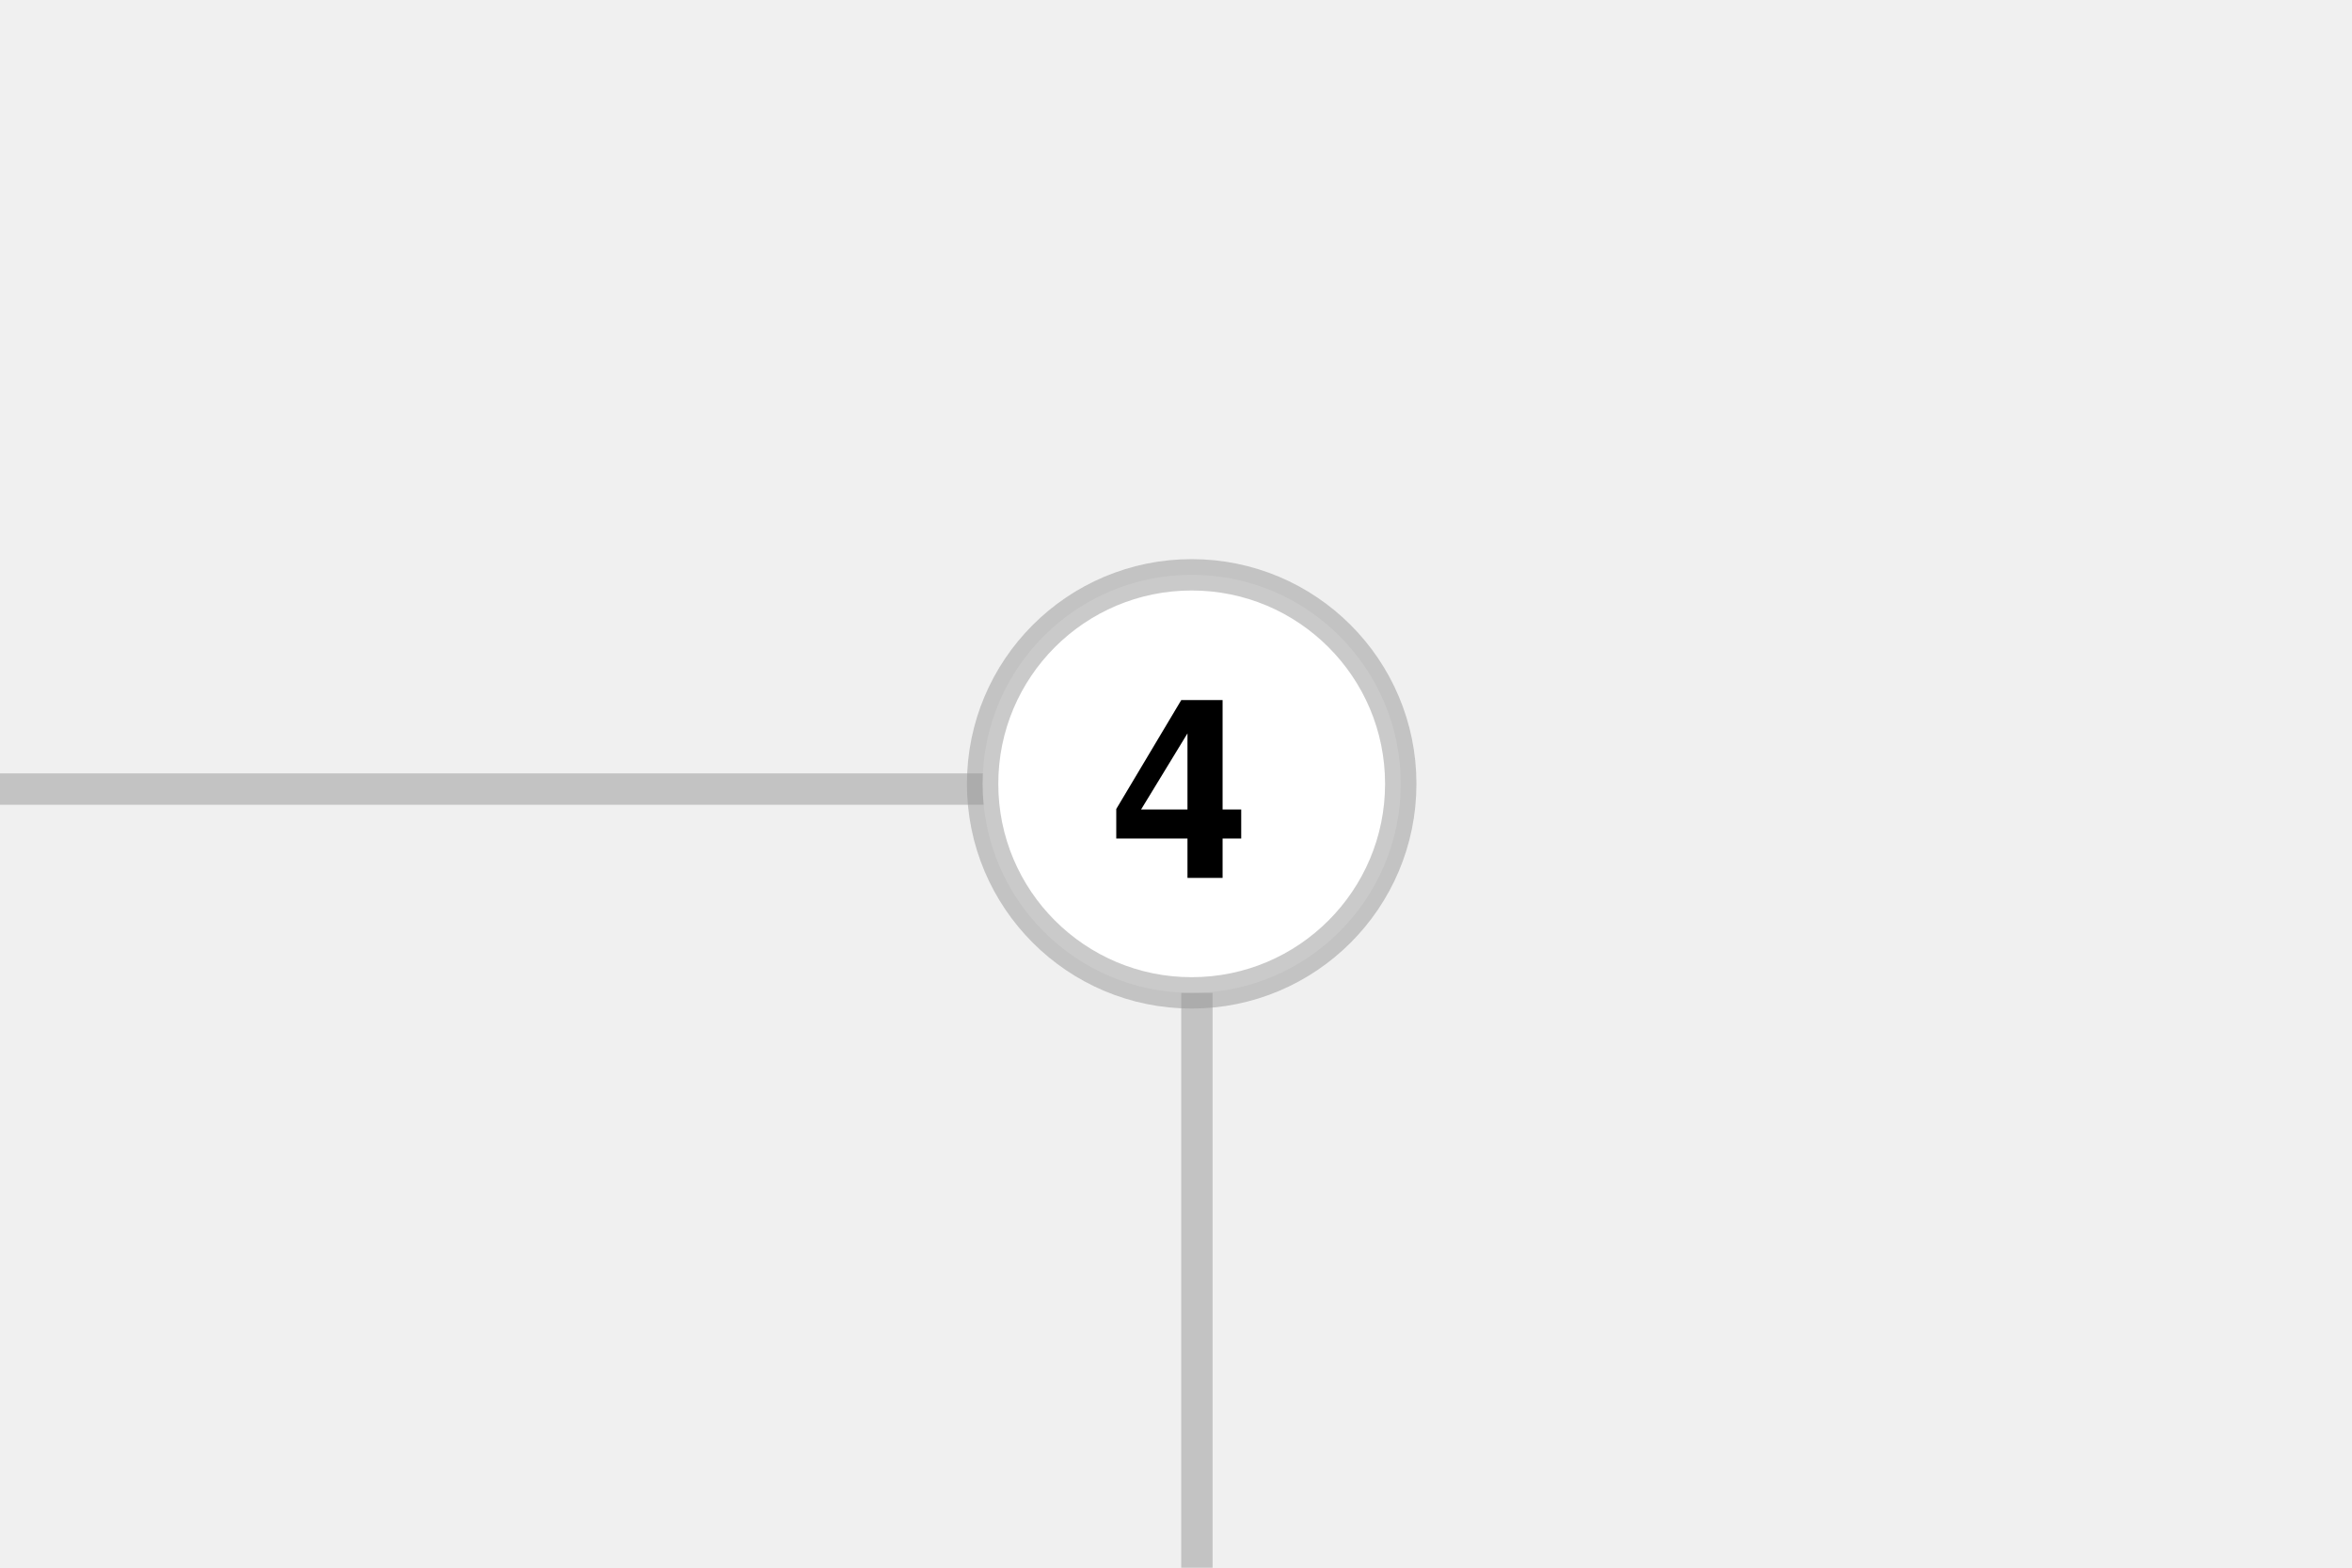
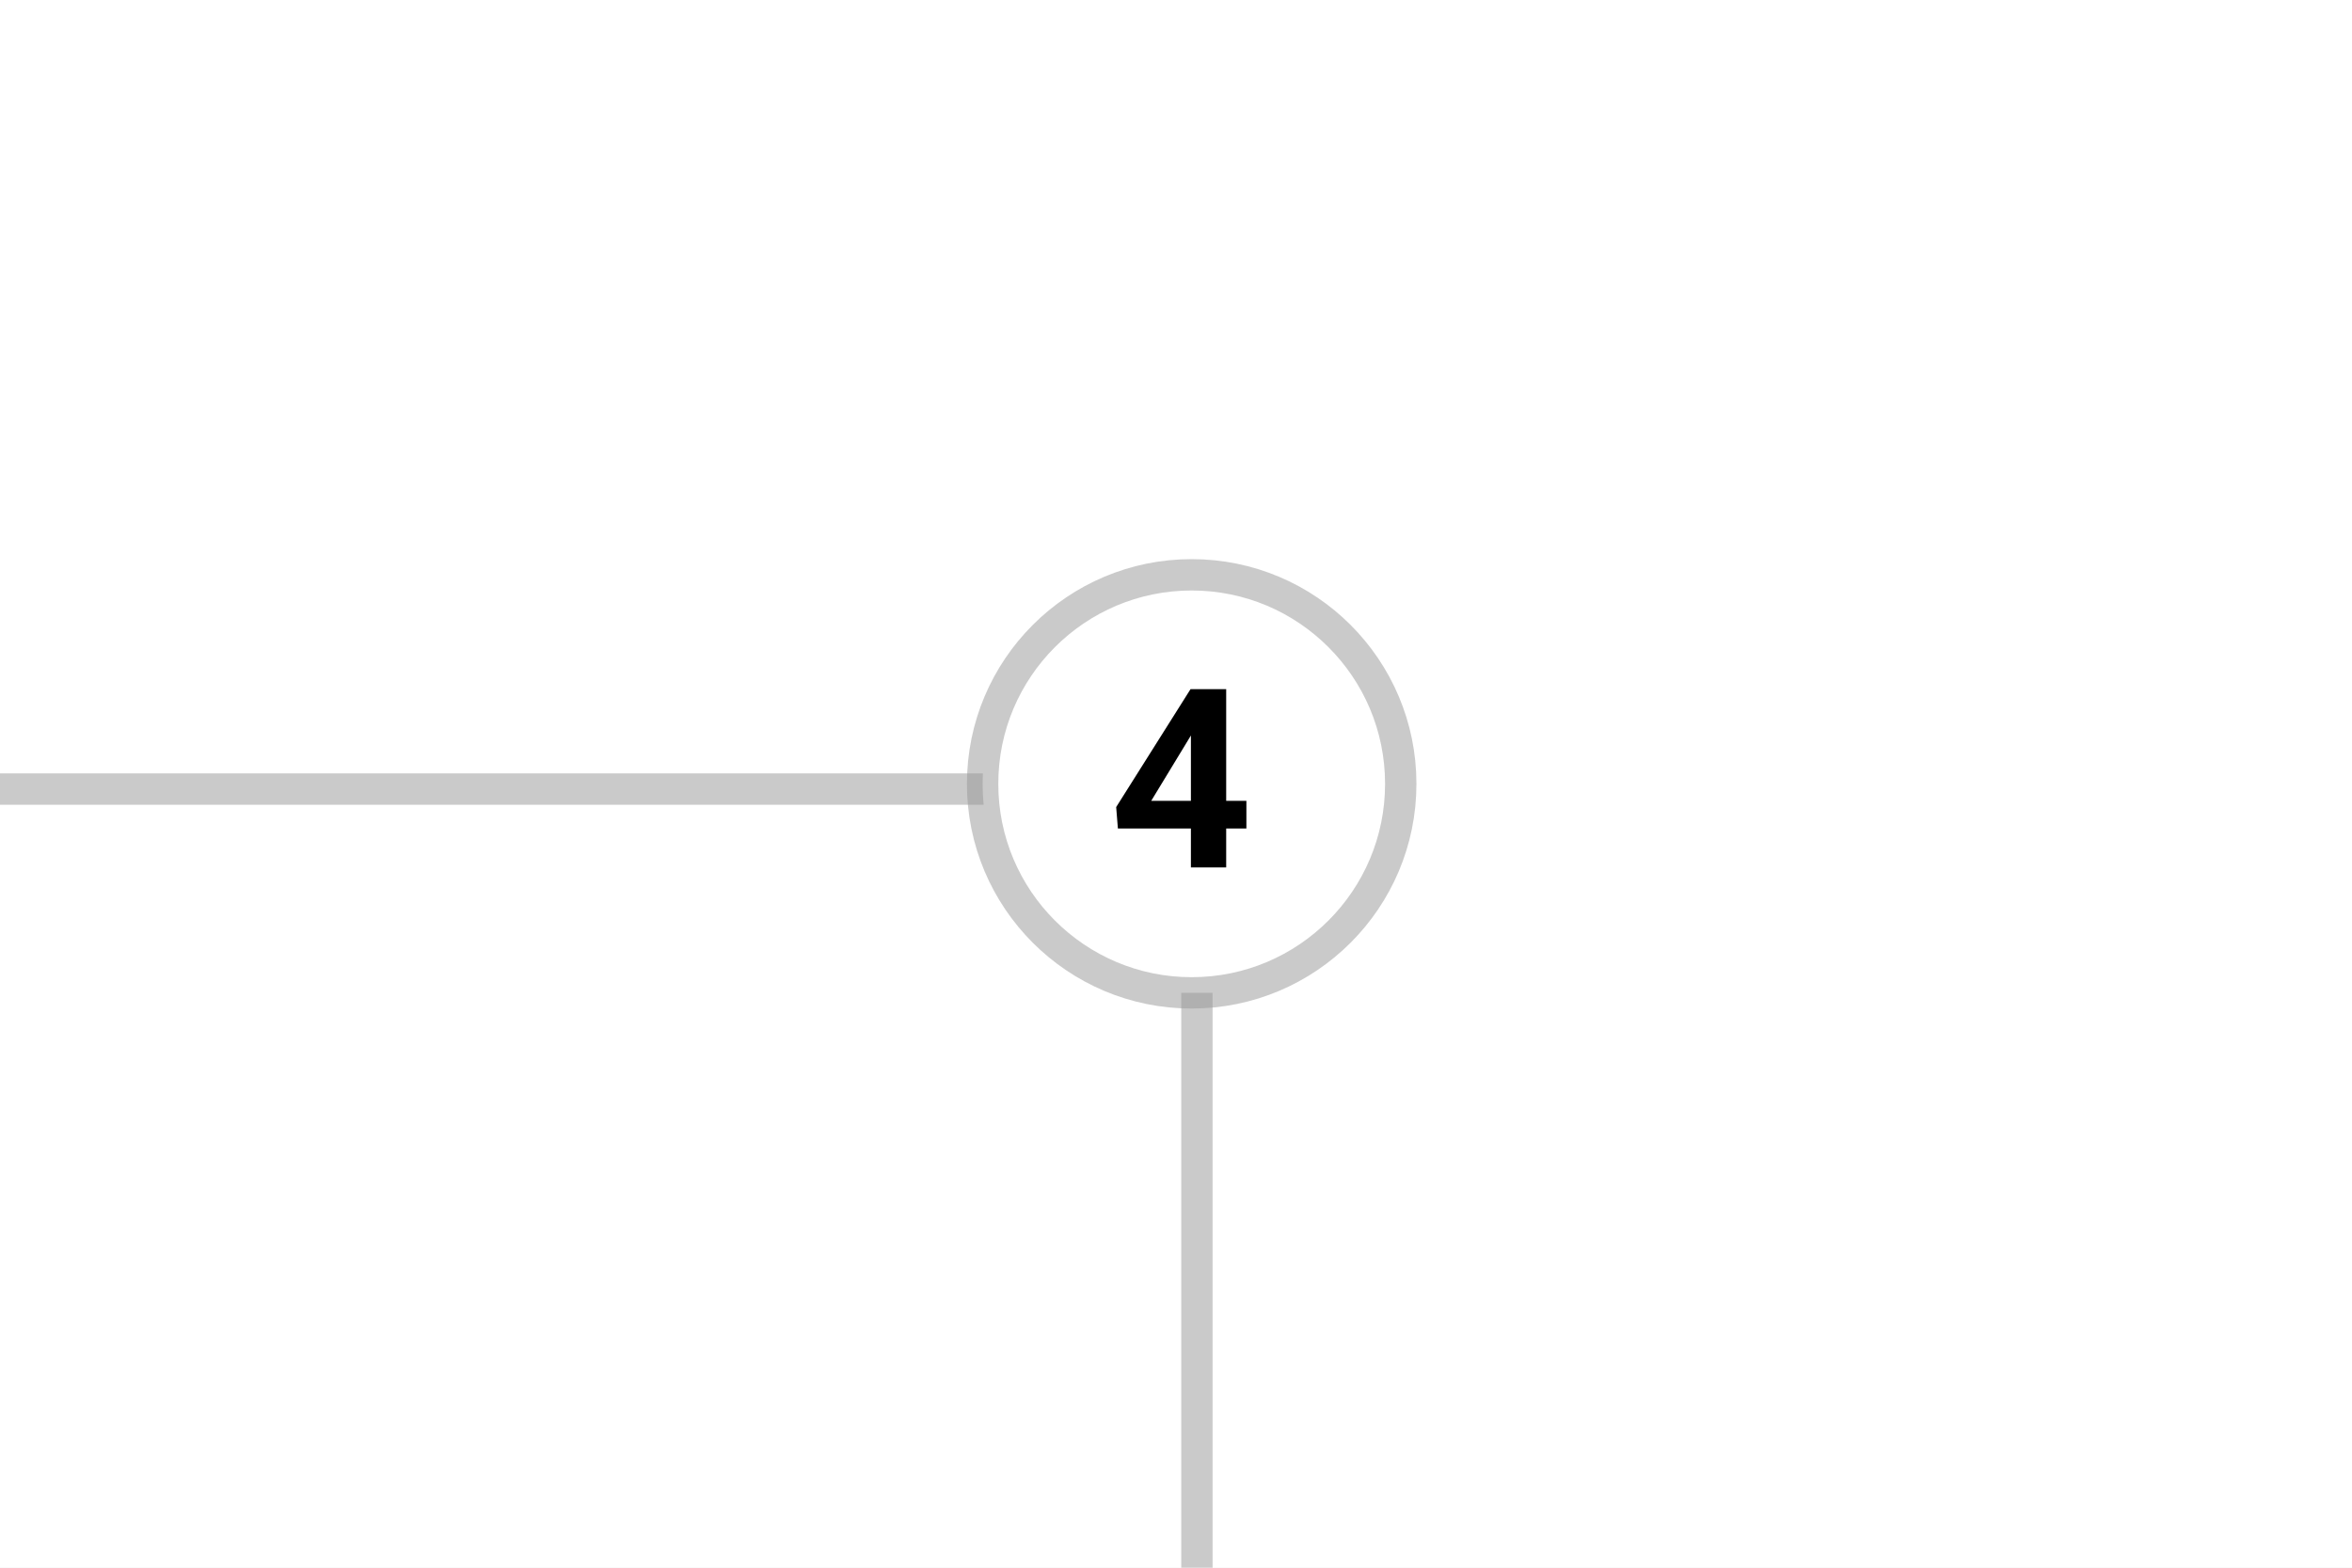
- <svg xmlns="http://www.w3.org/2000/svg" width="225px" height="150px" viewBox="0 0 225 150" version="1.1">
-   <g id="page_01_hashi-container-3-2-4" stroke="none" stroke-width="1" fill="none" fill-rule="evenodd">
-     <line x1="0.5" y1="75.5" x2="93.5" y2="75.5" id="Line" stroke-opacity="0.5" stroke="#979797" stroke-width="3" stroke-linecap="square" />
-     <circle id="Oval" stroke-opacity="0.5" stroke="#979797" stroke-width="3" fill="#FFFFFF" stroke-linecap="square" cx="114" cy="75" r="20" />
-     <line x1="114.5" y1="148.5" x2="114.5" y2="96.5" id="Line" stroke-opacity="0.5" stroke="#979797" stroke-width="3" stroke-linecap="square" />
-     <text id="4" font-family="HelveticaNeue-Bold, Helvetica Neue" font-size="24" font-weight="bold" letter-spacing="0.24" fill="#000000">
-       <tspan x="106.208" y="84">4</tspan>
-     </text>
+ <svg xmlns="http://www.w3.org/2000/svg" width="225" height="150" viewBox="0 0 225 150" fill="none">
+   <g clip-path="url(#clip0_0_1140)">
+     <rect width="225" height="150" fill="white" />
+     <path d="M0.5 75.5H93.5" stroke="#979797" stroke-opacity="0.5" stroke-width="3" stroke-linecap="square" />
+     <circle cx="114" cy="75" r="20" fill="white" stroke="#979797" stroke-opacity="0.5" stroke-width="3" stroke-linecap="square" />
+     <path d="M114.5 148.5V96.5" stroke="#979797" stroke-opacity="0.5" stroke-width="3" stroke-linecap="square" />
+     <path d="M119.234 76.625V79.273H106.941L106.777 77.223L113.891 65.938H116.574L113.668 70.801L110.129 76.625H119.234ZM117.301 65.938V83H113.926V65.938H117.301Z" fill="black" />
  </g>
+   <defs>
+     <clipPath id="clip0_0_1140">
+       <rect width="225" height="150" fill="white" />
+     </clipPath>
+   </defs>
</svg>
